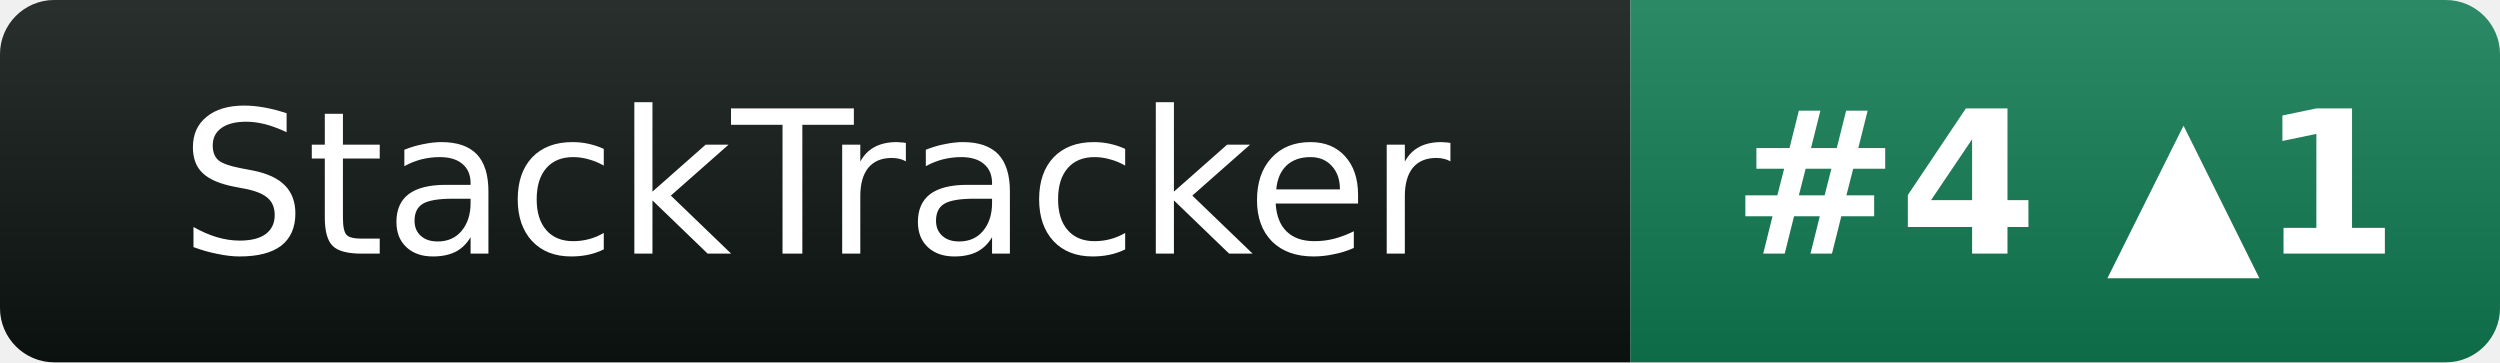
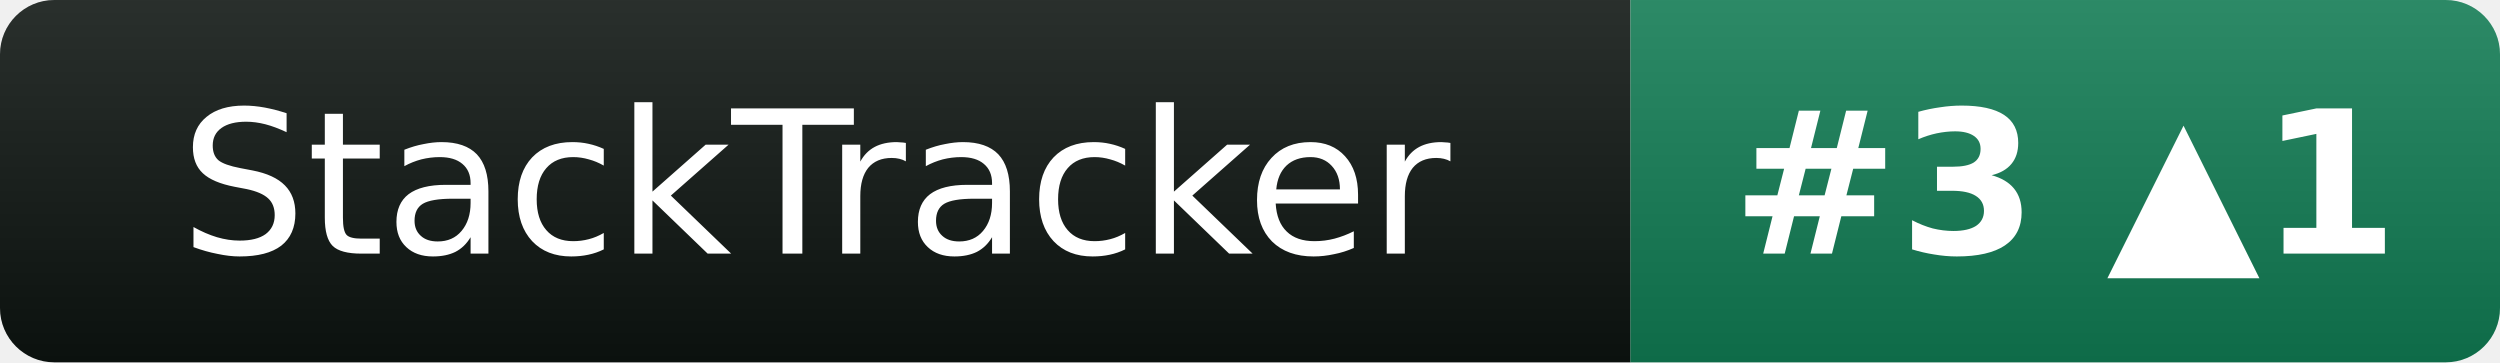
- <svg xmlns="http://www.w3.org/2000/svg" width="138" height="20" role="img" aria-label="StackTracker — sglang ranked #4 ▲1">
+ <svg xmlns="http://www.w3.org/2000/svg" width="138" height="20" role="img" aria-label="StackTracker — sglang ranked #3 ▲1">
  <linearGradient id="stsgl-project-sglang" x2="0" y2="100%">
    <stop offset="0" stop-color="#fff" stop-opacity=".12" />
    <stop offset="1" stop-opacity=".12" />
  </linearGradient>
  <clipPath id="stsgl-project-sglangr">
    <rect width="138" height="20" rx="3" fill="#fff" />
  </clipPath>
  <g clip-path="url(#stsgl-project-sglangr)">
    <rect width="90" height="20" fill="#0c1310" />
    <rect x="90" width="48" height="20" fill="#107a52" />
    <rect width="138" height="20" fill="url(#stsgl-project-sglang)" />
  </g>
  <g fill="#fff" text-anchor="middle" font-family="Verdana,DejaVu Sans,Geneva,sans-serif" font-size="11">
    <text x="45" y="14">StackTracker</text>
-     <text x="114" y="14" font-weight="bold">#4 ▲1</text>
+     <text x="114" y="14" font-weight="bold">#3 ▲1</text>
  </g>
</svg>
